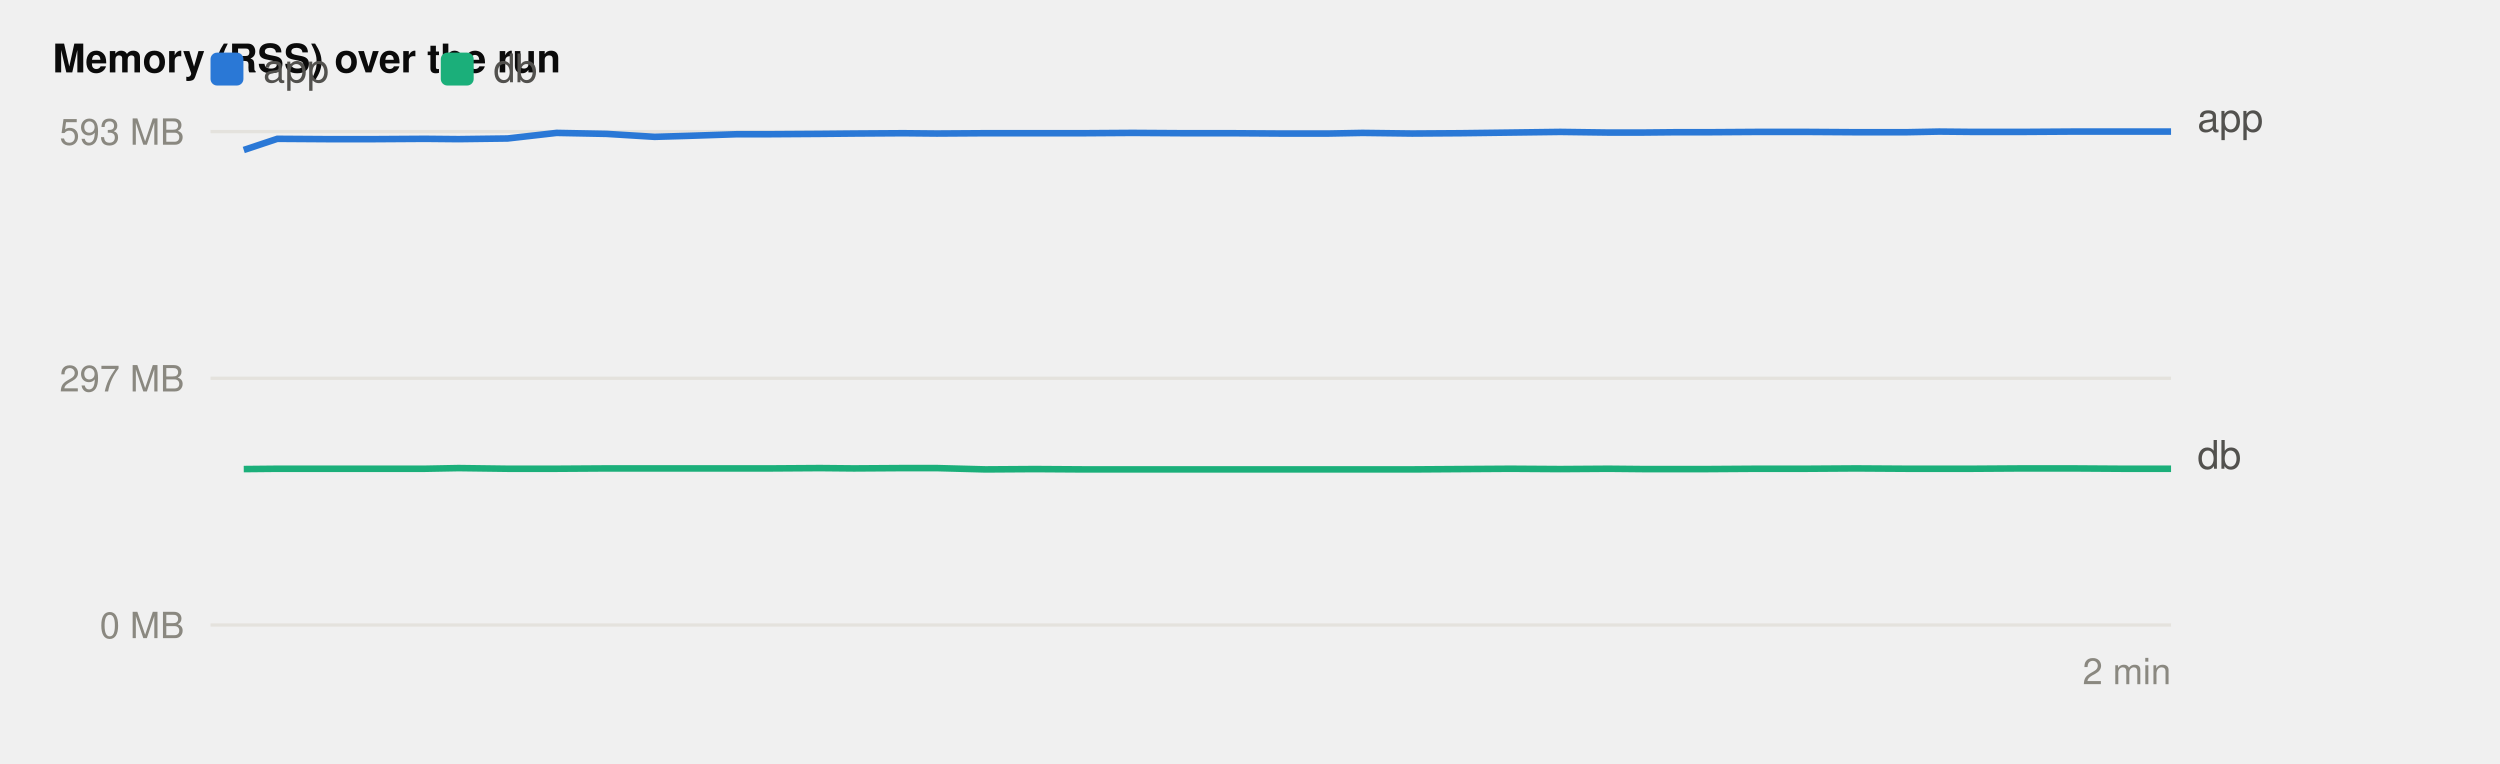
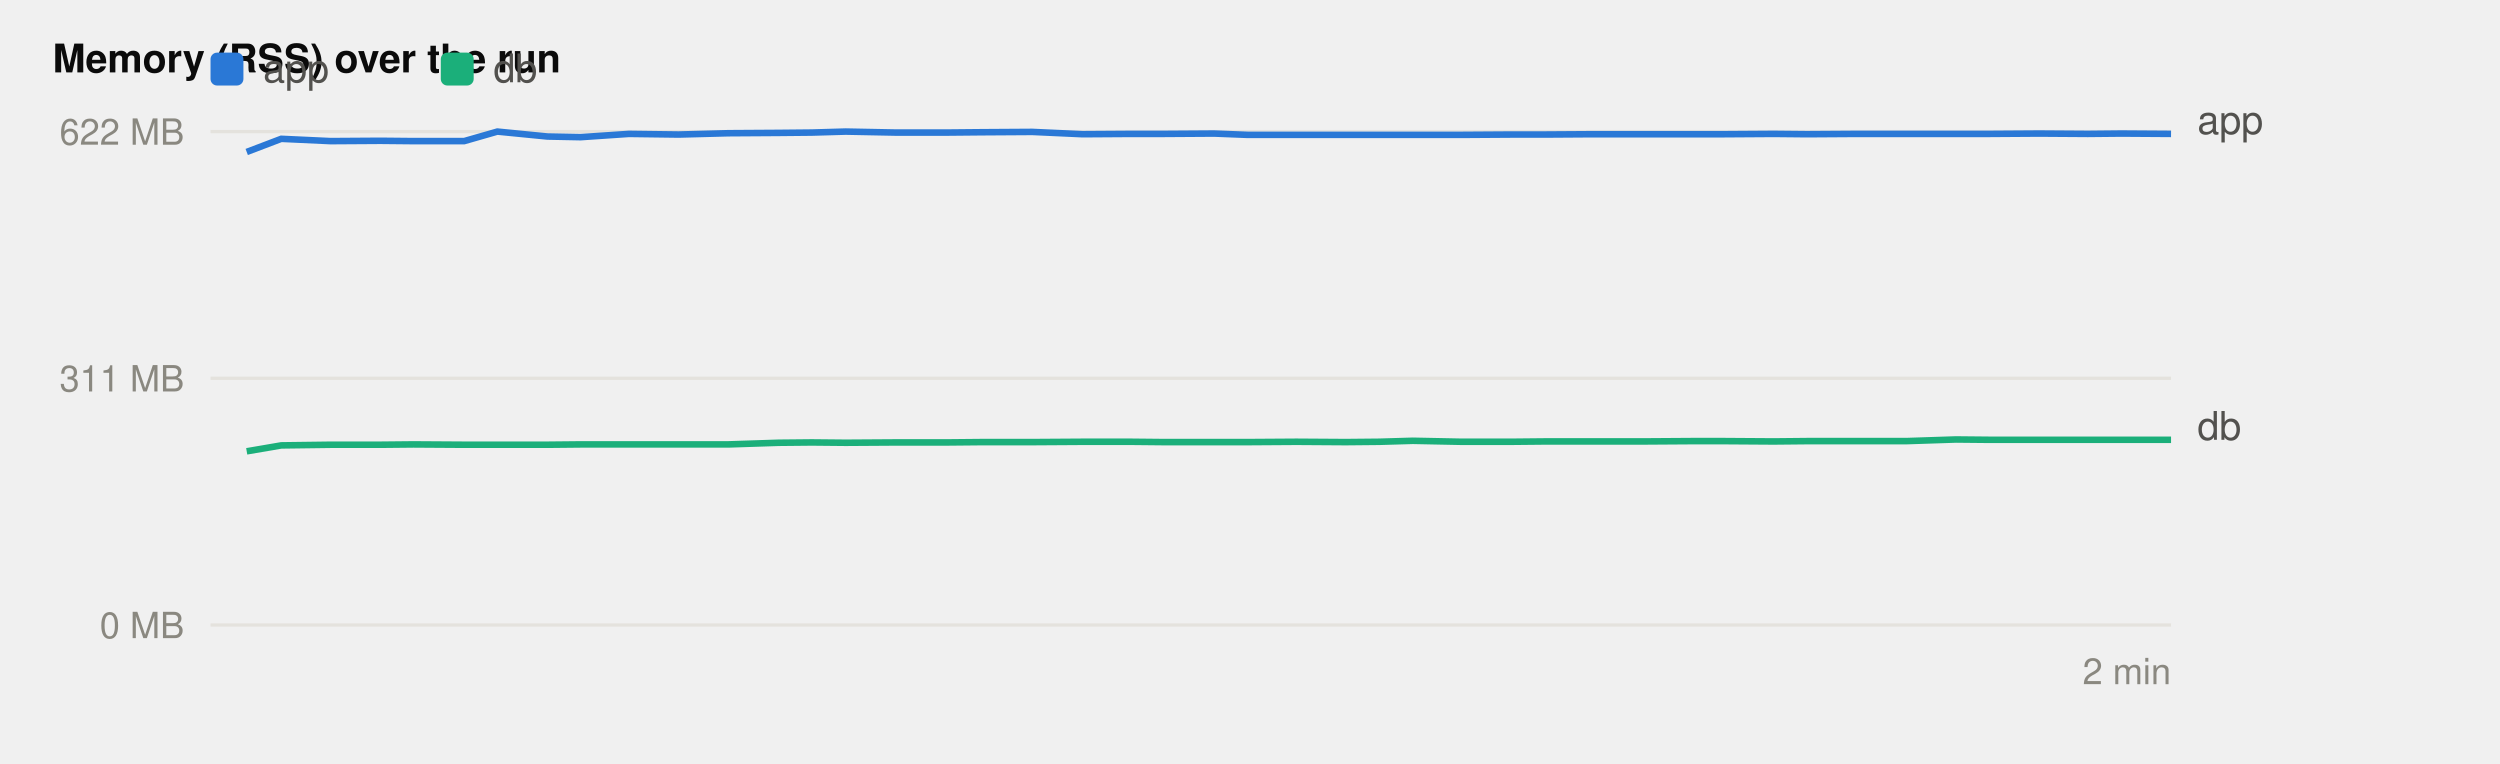
<svg xmlns="http://www.w3.org/2000/svg" viewBox="0 0 760 232" role="img" aria-label="Memory (RSS) over the run">
  <style>
text { fill: #52514e; font: 12px -apple-system, 'Segoe UI', Helvetica, Arial, sans-serif; }
.title { fill: #0b0b0b; font-weight: 600; }
.muted { fill: #8a8880; font-size: 11px; }
.grid { stroke: #e4e2dd; stroke-width: 1; }
.s1 { fill: #2a78d6; } .s1s { stroke: #2a78d6; }
.s2 { fill: #1baf7a; } .s2s { stroke: #1baf7a; }
@media (prefers-color-scheme: dark) {
text { fill: #c3c2b7; }
.title { fill: #ffffff; }
.muted { fill: #8f8e85; }
.grid { stroke: #3a3a38; }
.s1 { fill: #3987e5; } .s1s { stroke: #3987e5; }
.s2 { fill: #199e70; } .s2s { stroke: #199e70; }
}
</style>
  <text x="16" y="22" class="title">Memory (RSS) over the run</text>
  <line class="grid" x1="64" y1="190.0" x2="660" y2="190.0" />
  <text class="muted" x="56.0" y="194.0" text-anchor="end">0 MB</text>
  <line class="grid" x1="64" y1="115.0" x2="660" y2="115.0" />
-   <text class="muted" x="56.0" y="119.0" text-anchor="end">297 MB</text>
+   <text class="muted" x="56.0" y="119.0" text-anchor="end">311 MB</text>
  <line class="grid" x1="64" y1="40.0" x2="660" y2="40.0" />
-   <text class="muted" x="56.0" y="44.0" text-anchor="end">593 MB</text>
+   <text class="muted" x="56.0" y="44.0" text-anchor="end">622 MB</text>
  <text class="muted" x="660" y="208.0" text-anchor="end">2 min</text>
-   <polyline class="s1s" fill="none" stroke-width="2" points="74.1,45.6 84.3,42.2 99.1,42.3 114.2,42.3 129.2,42.2 139.4,42.3 154.3,42.1 169.2,40.4 184.4,40.7 199.0,41.6 209.2,41.3 224.2,40.8 234.5,40.8 249.3,40.7 259.6,40.6 274.6,40.5 284.8,40.6 299.6,40.5 314.6,40.5 329.7,40.5 344.3,40.4 359.3,40.5 374.3,40.5 389.0,40.6 404.0,40.6 414.2,40.4 429.3,40.6 444.1,40.5 459.2,40.3 474.3,40.1 489.0,40.3 499.2,40.3 509.2,40.2 519.3,40.2 534.2,40.1 549.3,40.1 564.3,40.2 579.5,40.2 589.5,40.0 599.7,40.1 614.8,40.1 630.0,40.0 645.0,40.0 660.0,40.0" />
-   <text x="668.0" y="40.0">app</text>
-   <polyline class="s2s" fill="none" stroke-width="2" points="74.1,142.6 84.3,142.5 99.1,142.5 114.2,142.5 129.2,142.5 139.4,142.3 154.3,142.5 169.2,142.5 184.4,142.4 199.0,142.4 209.2,142.4 224.2,142.4 234.5,142.4 249.3,142.3 259.6,142.4 274.6,142.3 284.8,142.3 299.6,142.7 314.6,142.6 329.7,142.7 344.3,142.7 359.3,142.7 374.3,142.7 389.0,142.7 404.0,142.7 414.2,142.7 429.3,142.7 444.1,142.6 459.2,142.5 474.3,142.6 489.0,142.5 499.2,142.6 509.2,142.6 519.3,142.6 534.2,142.5 549.3,142.5 564.3,142.4 579.5,142.5 589.5,142.5 599.7,142.5 614.8,142.4 630.0,142.4 645.0,142.5 660.0,142.5" />
-   <text x="668.0" y="142.5">db</text>
+   <polyline class="s1s" fill="none" stroke-width="2" points="75.0,46.2 85.5,42.2 100.5,42.9 115.6,42.8 125.7,42.9 141.1,42.9 151.2,40.0 166.4,41.5 176.5,41.7 191.2,40.7 206.3,40.9 221.4,40.5 236.7,40.4 246.8,40.3 257.1,40.0 272.3,40.3 287.9,40.3 298.3,40.2 313.8,40.1 329.1,40.8 343.9,40.7 353.9,40.7 369.1,40.6 379.3,41.0 394.1,41.0 409.1,41.0 419.3,41.0 429.5,41.0 444.3,41.0 459.3,40.9 469.4,40.9 484.2,40.8 499.2,40.8 514.2,40.8 524.3,40.8 539.2,40.7 549.3,40.8 564.4,40.7 579.5,40.7 594.6,40.7 604.8,40.7 619.9,40.6 634.7,40.7 644.9,40.6 660.0,40.7" />
+   <text x="668.0" y="40.7">app</text>
+   <polyline class="s2s" fill="none" stroke-width="2" points="75.0,137.2 85.5,135.4 100.5,135.2 115.6,135.2 125.7,135.1 141.1,135.2 151.2,135.2 166.4,135.2 176.5,135.1 191.2,135.1 206.3,135.1 221.4,135.1 236.7,134.6 246.8,134.5 257.1,134.6 272.3,134.5 287.9,134.5 298.3,134.4 313.8,134.4 329.1,134.3 343.9,134.3 353.9,134.4 369.1,134.4 379.3,134.4 394.1,134.3 409.1,134.4 419.3,134.3 429.5,134.0 444.3,134.3 459.3,134.3 469.4,134.2 484.2,134.2 499.2,134.2 514.2,134.1 524.3,134.1 539.2,134.2 549.3,134.1 564.4,134.1 579.5,134.1 594.6,133.6 604.8,133.7 619.9,133.7 634.7,133.7 644.9,133.7 660.0,133.7" />
+   <text x="668.0" y="133.7">db</text>
  <rect class="s1" x="64" y="16.0" width="10" height="10" rx="2" />
  <text x="80.0" y="25.0">app</text>
  <rect class="s2" x="134" y="16.0" width="10" height="10" rx="2" />
  <text x="150.0" y="25.0">db</text>
</svg>
